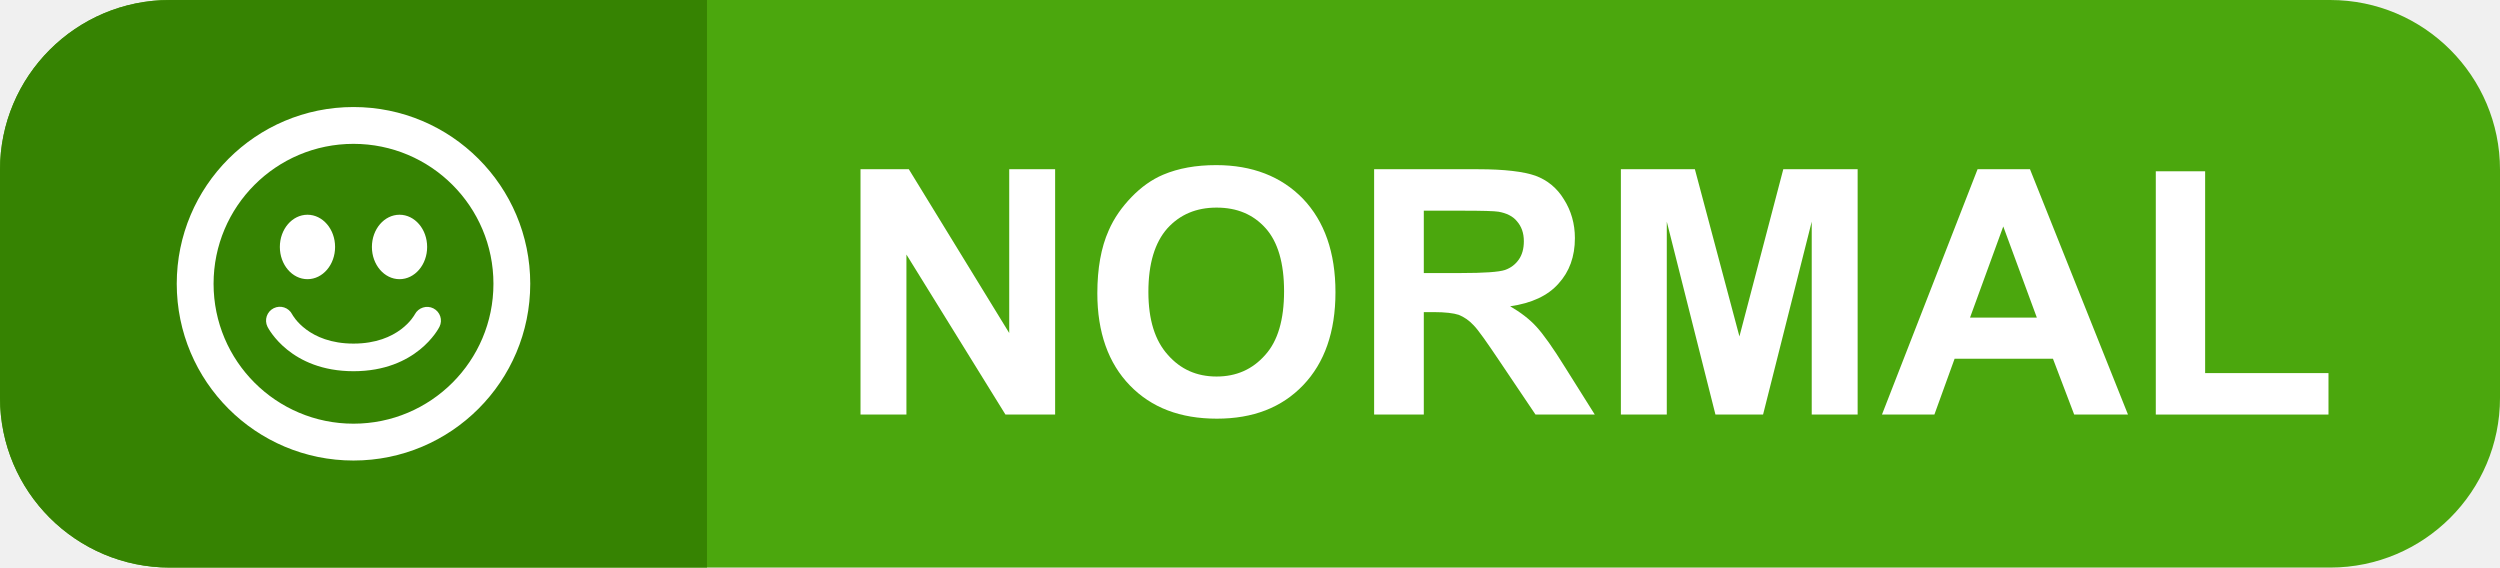
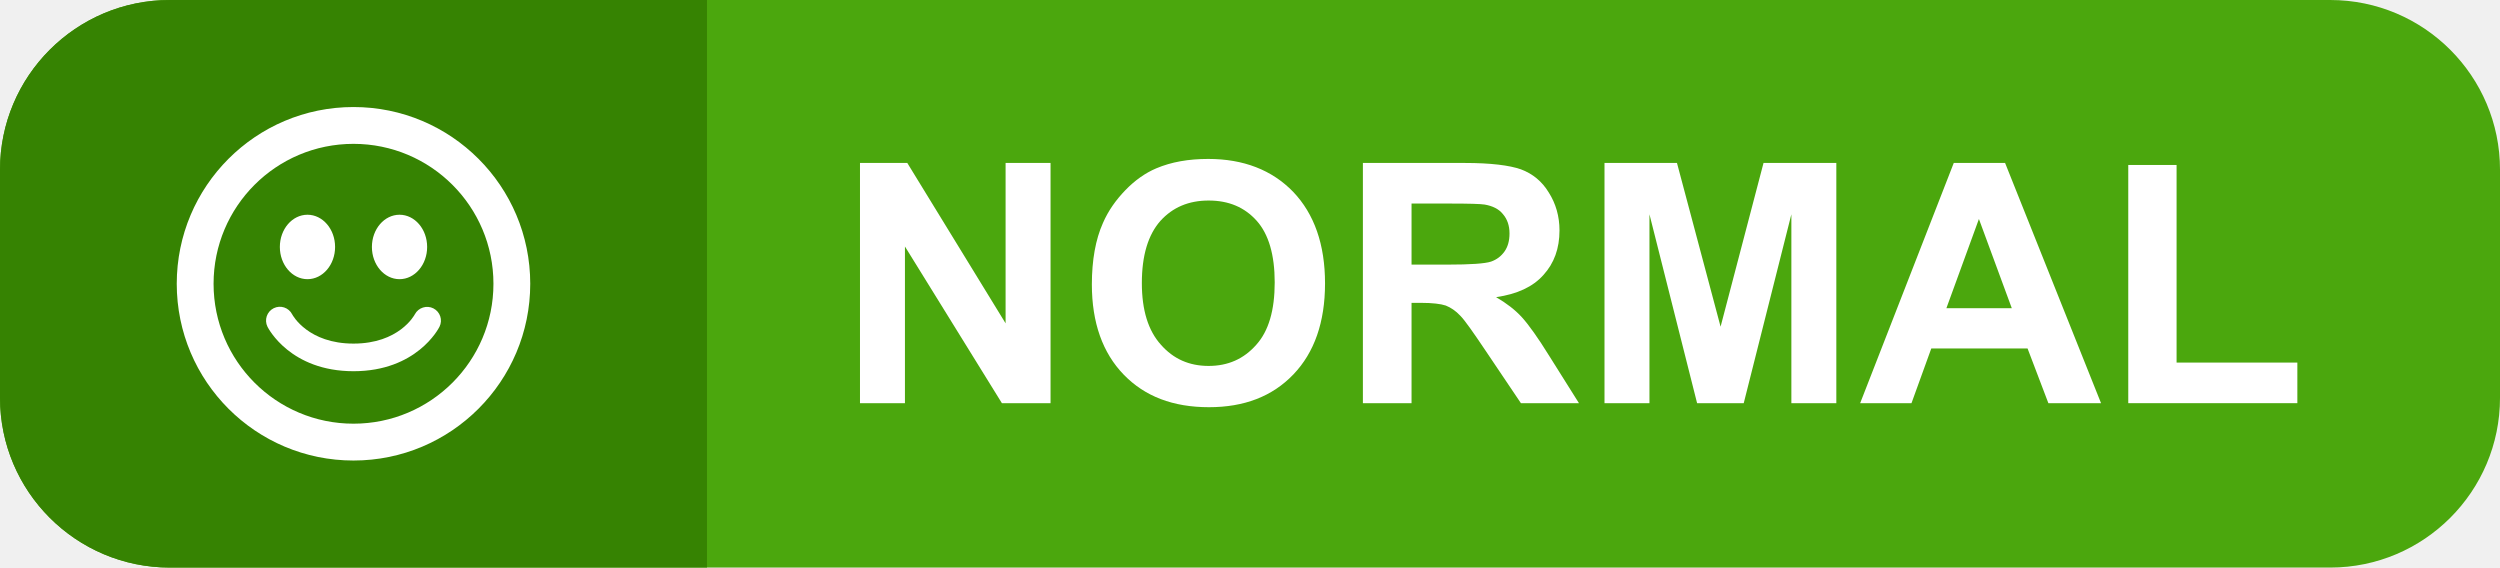
<svg xmlns="http://www.w3.org/2000/svg" width="100%" height="100%" viewBox="0 0 1273 289" version="1.1" xml:space="preserve" style="fill-rule:evenodd;clip-rule:evenodd;stroke-linejoin:round;stroke-miterlimit:2;">
  <g id="up" transform="matrix(1,0,0,1,-410,-516)">
    <rect x="410" y="516" width="1273" height="289" style="fill:none;" />
    <g>
      <g transform="matrix(1.85569,0,0,1.59669,-317.429,-68.3867)">
        <path d="M1078,420.15L1078,492.85C1078,522.736 1057.12,547 1031.41,547L438.592,547C412.877,547 392,522.736 392,492.85L392,420.15C392,390.264 412.877,366 438.592,366L1031.41,366C1057.12,366 1078,390.264 1078,420.15Z" style="fill:rgb(75,167,13);" />
      </g>
      <g transform="matrix(0.524781,0,0,1.59669,204.286,-68.3867)">
        <path d="M1078,366L1078,547L556.756,547C465.825,547 392,522.736 392,492.85L392,420.15C392,390.264 465.825,366 556.756,366L1078,366Z" style="fill:rgb(54,131,2);" />
      </g>
-       <g transform="matrix(0.939651,0,0,0.939651,3.6722,72.1549)">
-         <g transform="matrix(185.674,0,0,185.674,885,697)">
+       <g transform="matrix(0.939651,0,0,0.939651,3.6722,66.3587)">
+         <g transform="matrix(181.805,0,0,181.805,885,697)">
          <path d="M0.074,-0L0.074,-0.716L0.215,-0.716L0.508,-0.238L0.508,-0.716L0.642,-0.716L0.642,-0L0.497,-0L0.208,-0.467L0.208,-0L0.074,-0Z" style="fill:white;fill-rule:nonzero;" />
        </g>
-         <g transform="matrix(185.674,0,0,185.674,1019.09,697)">
+         <g transform="matrix(181.805,0,0,181.805,1016.29,697)">
          <path d="M0.043,-0.354C0.043,-0.426 0.054,-0.488 0.076,-0.537C0.092,-0.574 0.115,-0.606 0.143,-0.635C0.171,-0.664 0.202,-0.686 0.235,-0.7C0.28,-0.719 0.331,-0.728 0.39,-0.728C0.495,-0.728 0.58,-0.695 0.643,-0.63C0.706,-0.564 0.738,-0.473 0.738,-0.357C0.738,-0.241 0.706,-0.151 0.644,-0.086C0.581,-0.02 0.497,0.012 0.392,0.012C0.285,0.012 0.201,-0.02 0.138,-0.085C0.075,-0.15 0.043,-0.24 0.043,-0.354ZM0.192,-0.358C0.192,-0.277 0.211,-0.216 0.249,-0.174C0.286,-0.132 0.333,-0.111 0.391,-0.111C0.449,-0.111 0.496,-0.132 0.533,-0.174C0.57,-0.215 0.588,-0.277 0.588,-0.36C0.588,-0.442 0.57,-0.504 0.534,-0.544C0.498,-0.584 0.451,-0.604 0.391,-0.604C0.332,-0.604 0.284,-0.584 0.247,-0.543C0.211,-0.502 0.192,-0.441 0.192,-0.358Z" style="fill:white;fill-rule:nonzero;" />
        </g>
-         <g transform="matrix(185.674,0,0,185.674,1163.51,697)">
+         <g transform="matrix(181.805,0,0,181.805,1157.71,697)">
          <path d="M0.073,-0L0.073,-0.716L0.377,-0.716C0.454,-0.716 0.51,-0.709 0.544,-0.697C0.579,-0.684 0.607,-0.661 0.627,-0.628C0.648,-0.595 0.659,-0.557 0.659,-0.515C0.659,-0.461 0.643,-0.417 0.611,-0.382C0.58,-0.347 0.533,-0.325 0.47,-0.316C0.501,-0.298 0.527,-0.278 0.547,-0.256C0.567,-0.234 0.595,-0.195 0.629,-0.14L0.717,-0L0.544,-0L0.439,-0.156C0.402,-0.211 0.377,-0.247 0.363,-0.261C0.35,-0.275 0.335,-0.285 0.32,-0.291C0.305,-0.296 0.28,-0.299 0.247,-0.299L0.218,-0.299L0.218,-0L0.073,-0ZM0.218,-0.413L0.325,-0.413C0.394,-0.413 0.437,-0.416 0.455,-0.422C0.472,-0.428 0.485,-0.438 0.495,-0.452C0.505,-0.466 0.51,-0.484 0.51,-0.506C0.51,-0.53 0.503,-0.549 0.49,-0.564C0.478,-0.579 0.459,-0.588 0.436,-0.592C0.424,-0.594 0.389,-0.595 0.331,-0.595L0.218,-0.595L0.218,-0.413Z" style="fill:white;fill-rule:nonzero;" />
        </g>
-         <g transform="matrix(185.674,0,0,185.674,1297.6,697)">
+         <g transform="matrix(181.805,0,0,181.805,1289,697)">
          <path d="M0.071,-0L0.071,-0.716L0.287,-0.716L0.417,-0.228L0.545,-0.716L0.762,-0.716L0.762,-0L0.628,-0L0.628,-0.563L0.486,-0L0.347,-0L0.205,-0.563L0.205,-0L0.071,-0Z" style="fill:white;fill-rule:nonzero;" />
        </g>
-         <g transform="matrix(185.674,0,0,185.674,1452.27,697)">
+         <g transform="matrix(181.805,0,0,181.805,1440.45,697)">
          <path d="M0.718,-0L0.561,-0L0.499,-0.163L0.212,-0.163L0.153,-0L0,-0L0.279,-0.716L0.432,-0.716L0.718,-0ZM0.452,-0.283L0.354,-0.549L0.257,-0.283L0.452,-0.283Z" style="fill:white;fill-rule:nonzero;" />
        </g>
-         <g transform="matrix(185.674,0,0,185.674,1586.36,697)">
+         <g transform="matrix(181.805,0,0,181.805,1571.74,697)">
          <path d="M0.077,-0L0.077,-0.71L0.221,-0.71L0.221,-0.121L0.581,-0.121L0.581,-0L0.077,-0Z" style="fill:white;fill-rule:nonzero;" />
        </g>
      </g>
      <g id="emoji-happy" transform="matrix(9.375,0,0,9.375,496.25,566.75)">
        <path d="M10,0.4C4.698,0.4 0.4,4.698 0.4,10C0.4,15.302 4.698,19.6 10,19.6C15.301,19.6 19.6,15.302 19.6,9.999C19.6,4.698 15.301,0.4 10,0.4ZM10,17.599C5.803,17.599 2.4,14.197 2.4,9.999C2.4,5.801 5.802,2.4 10,2.4C14.197,2.4 17.601,5.802 17.601,10C17.601,14.198 14.197,17.599 10,17.599ZM7.501,9.75C8.329,9.75 9,8.967 9,8C9,7.033 8.328,6.25 7.5,6.25C6.672,6.25 6,7.033 6,8C6,8.967 6.672,9.75 7.501,9.75ZM12.5,9.75C13.329,9.75 14,8.967 14,8C14,7.033 13.328,6.25 12.5,6.25C11.672,6.25 11,7.034 11,8C11,8.966 11.672,9.75 12.5,9.75ZM14.341,11.336C13.978,11.15 13.526,11.293 13.333,11.656C13.299,11.722 12.464,13.249 10.001,13.249C7.55,13.249 6.71,11.736 6.668,11.657C6.48,11.292 6.036,11.143 5.664,11.328C5.294,11.514 5.144,11.964 5.329,12.335C5.379,12.434 6.577,14.749 10.001,14.749C13.426,14.749 14.622,12.433 14.671,12.334C14.855,11.967 14.707,11.524 14.341,11.336Z" style="fill:white;fill-rule:nonzero;" />
      </g>
    </g>
  </g>
</svg>
